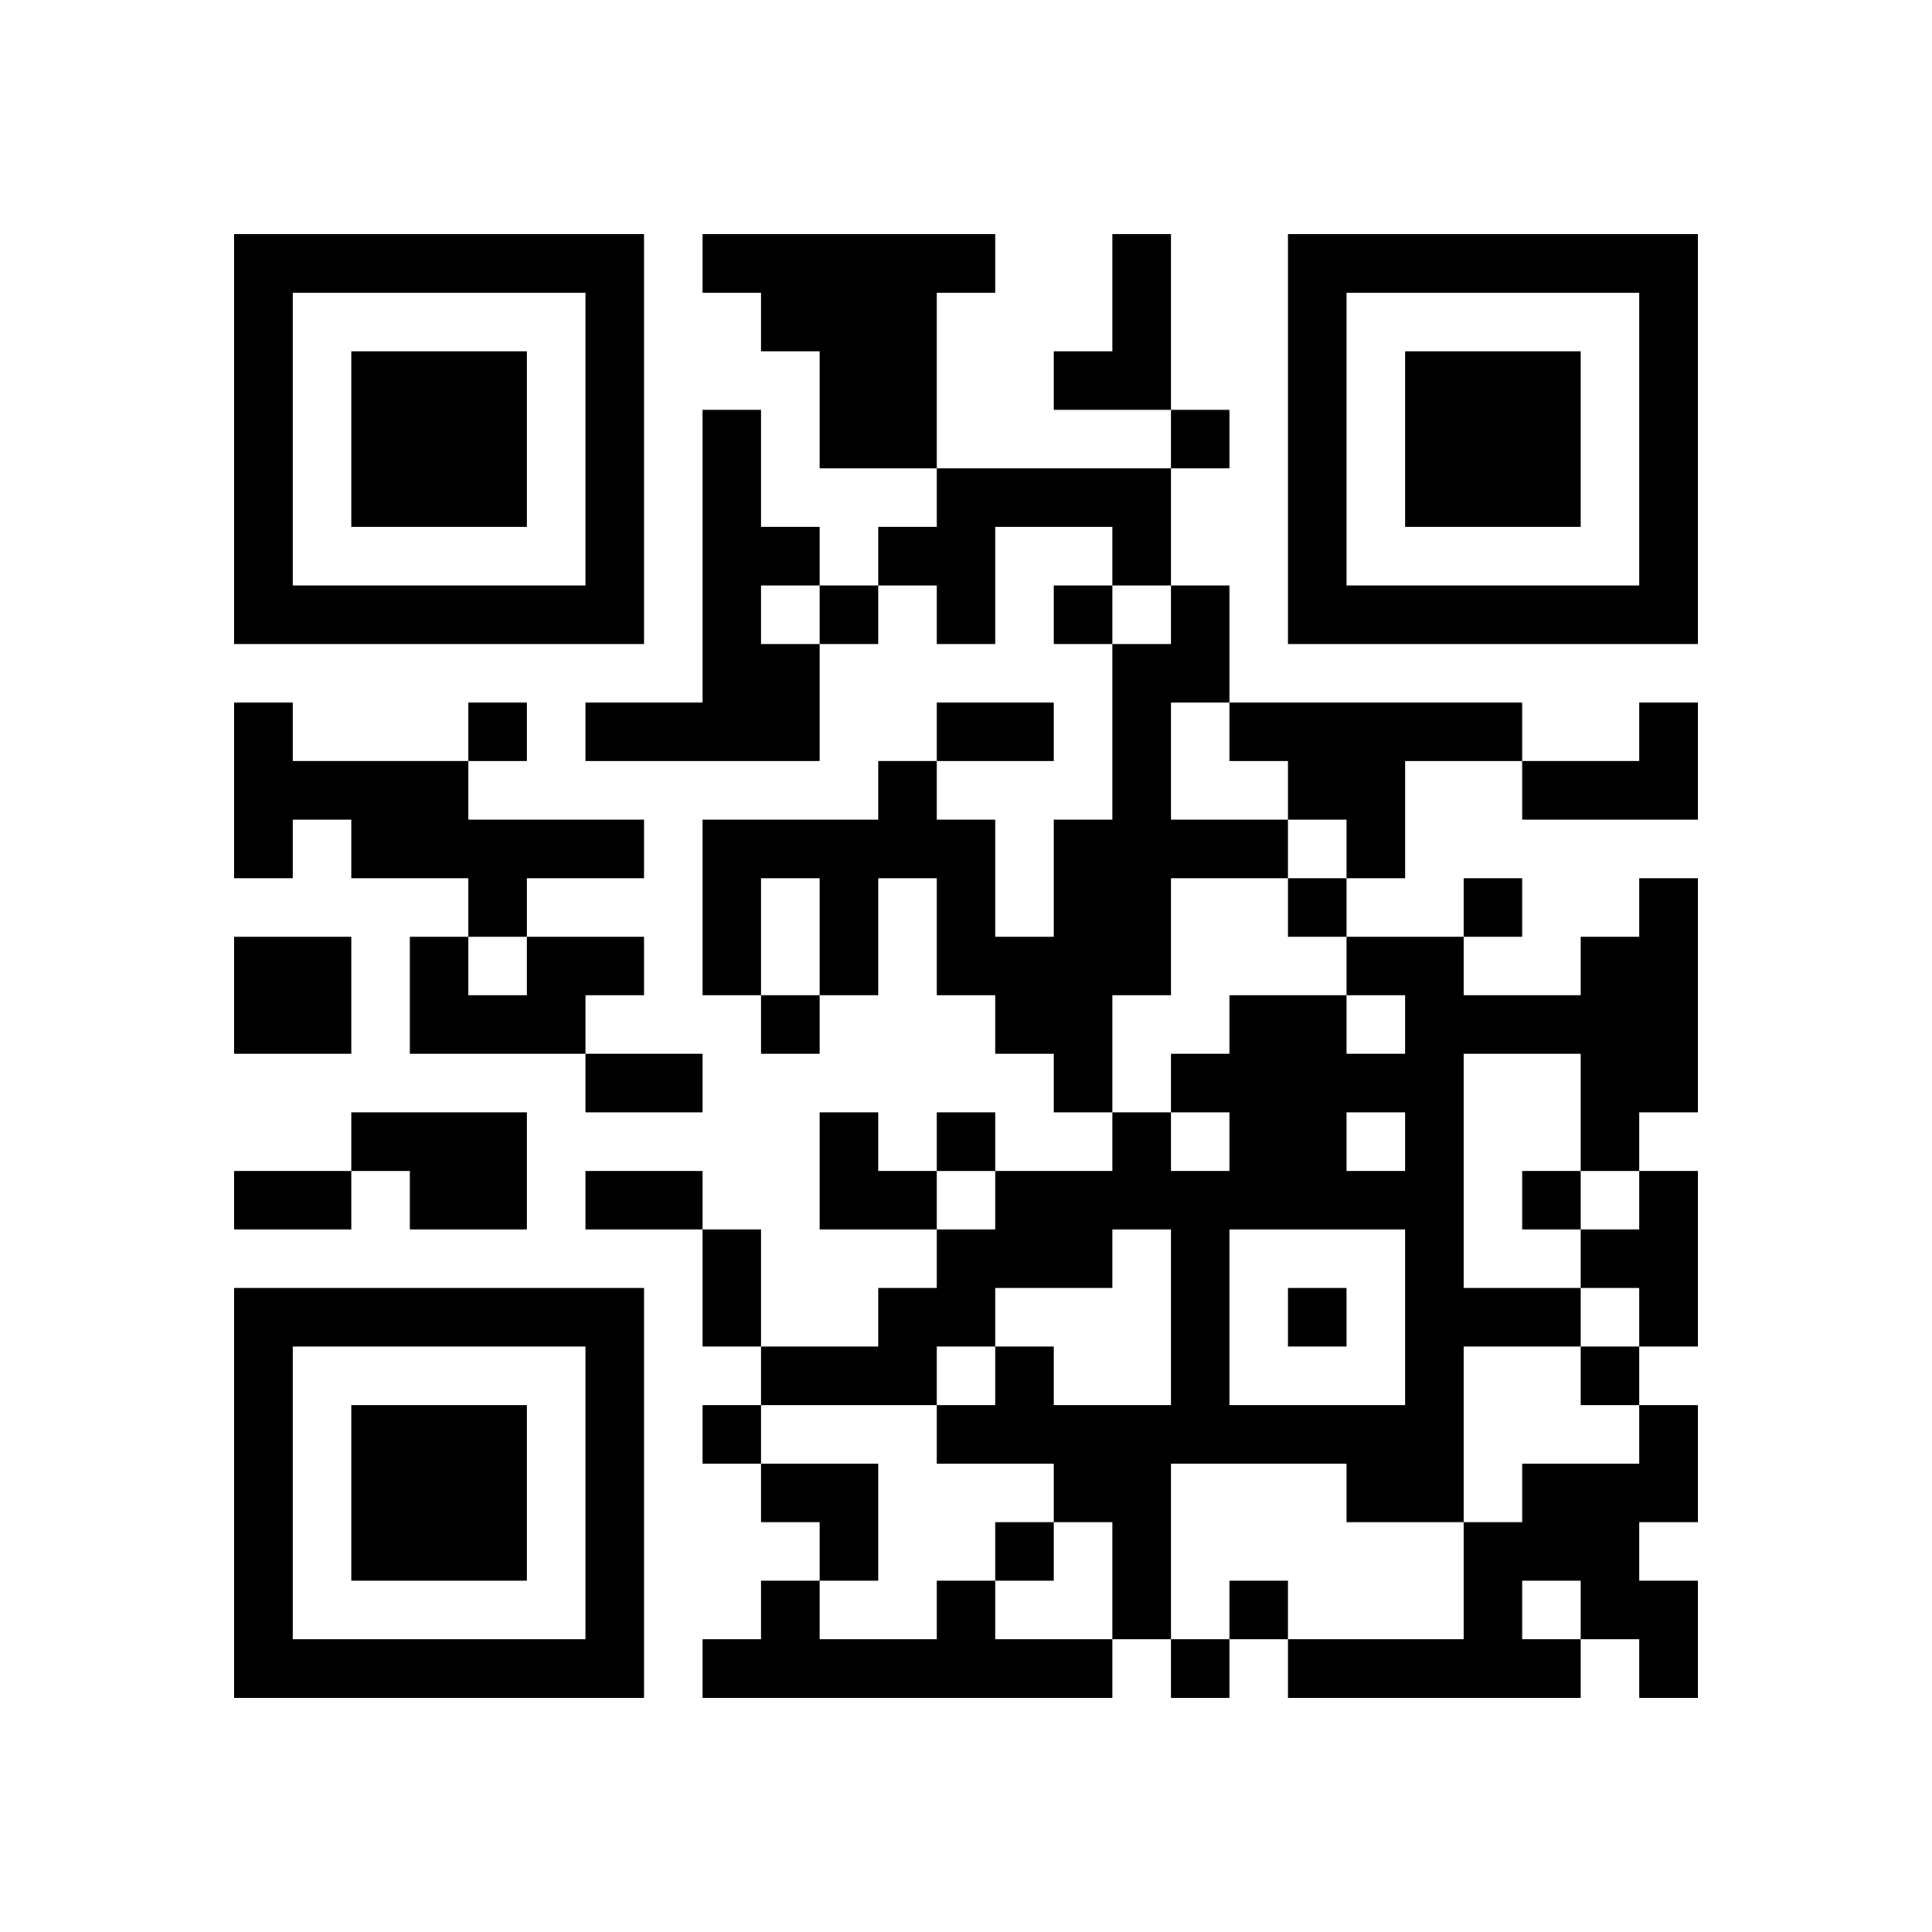
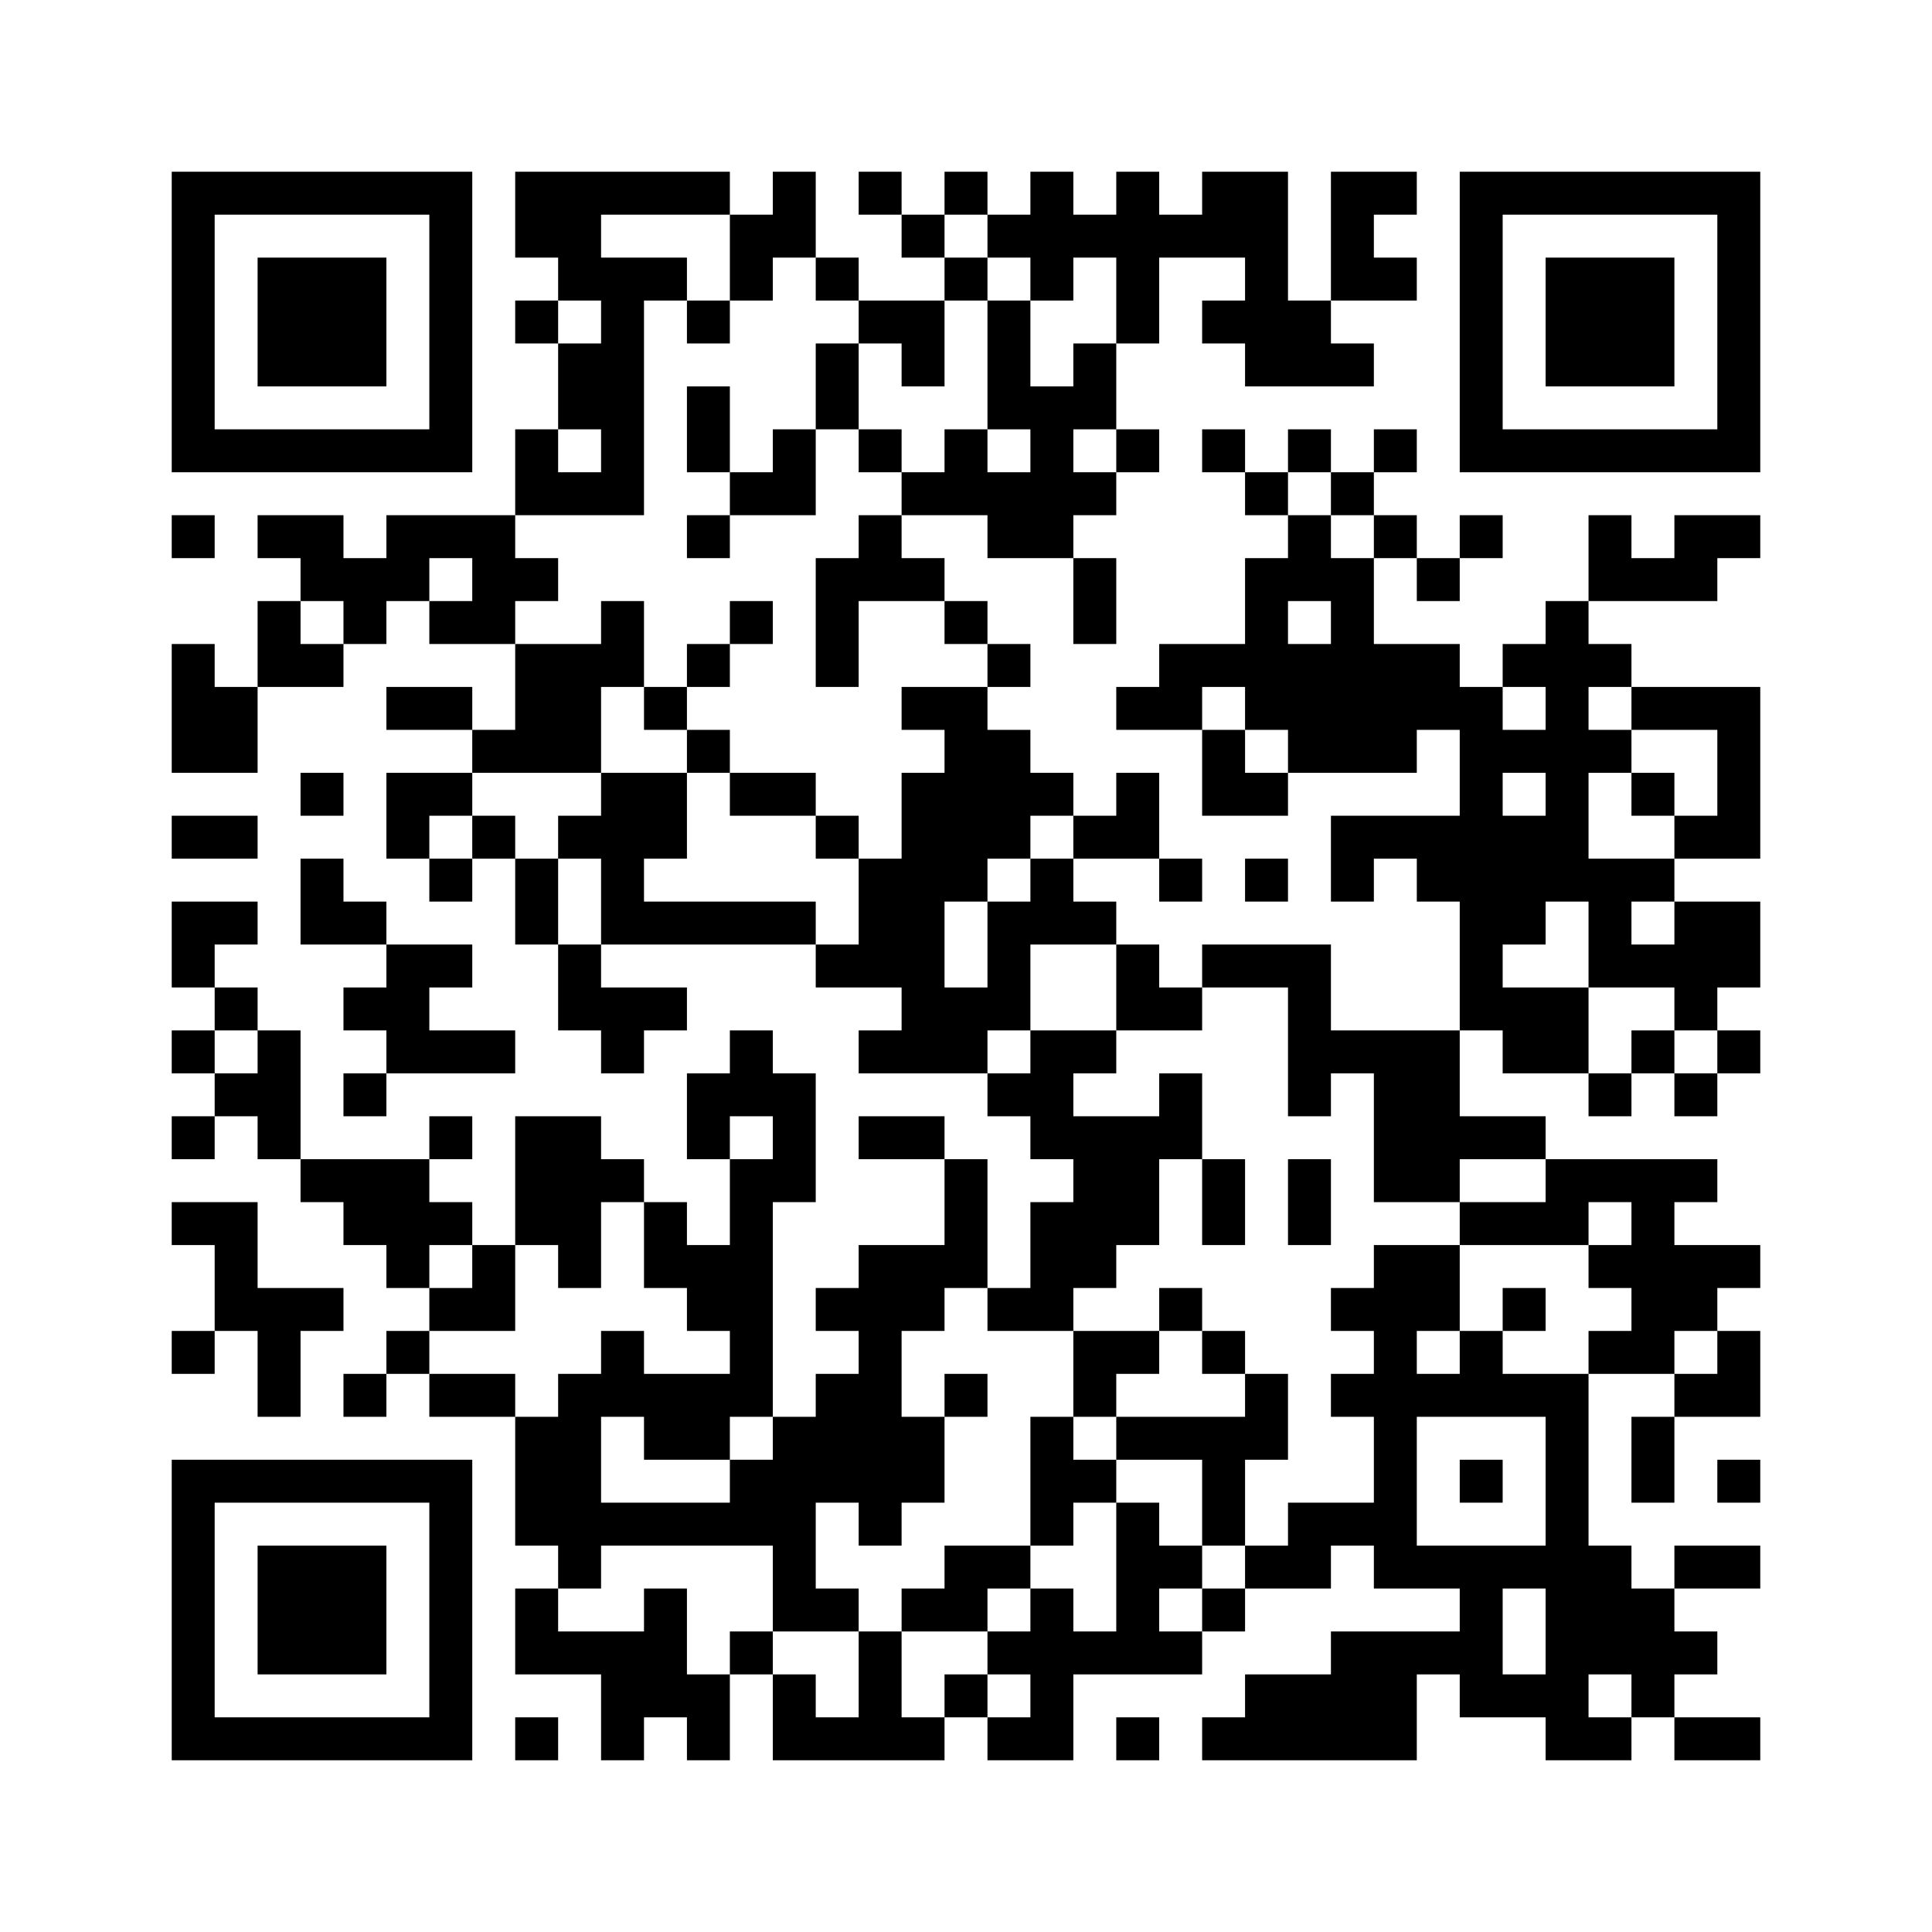
- <svg xmlns="http://www.w3.org/2000/svg" width="33mm" height="33mm" version="1.1" viewBox="0 0 33 33">
-   <path d="M4,4H5V5H4zM5,4H6V5H5zM6,4H7V5H6zM7,4H8V5H7zM8,4H9V5H8zM9,4H10V5H9zM10,4H11V5H10zM12,4H13V5H12zM13,4H14V5H13zM14,4H15V5H14zM15,4H16V5H15zM16,4H17V5H16zM19,4H20V5H19zM22,4H23V5H22zM23,4H24V5H23zM24,4H25V5H24zM25,4H26V5H25zM26,4H27V5H26zM27,4H28V5H27zM28,4H29V5H28zM4,5H5V6H4zM10,5H11V6H10zM13,5H14V6H13zM14,5H15V6H14zM15,5H16V6H15zM19,5H20V6H19zM22,5H23V6H22zM28,5H29V6H28zM4,6H5V7H4zM6,6H7V7H6zM7,6H8V7H7zM8,6H9V7H8zM10,6H11V7H10zM14,6H15V7H14zM15,6H16V7H15zM18,6H19V7H18zM19,6H20V7H19zM22,6H23V7H22zM24,6H25V7H24zM25,6H26V7H25zM26,6H27V7H26zM28,6H29V7H28zM4,7H5V8H4zM6,7H7V8H6zM7,7H8V8H7zM8,7H9V8H8zM10,7H11V8H10zM12,7H13V8H12zM14,7H15V8H14zM15,7H16V8H15zM20,7H21V8H20zM22,7H23V8H22zM24,7H25V8H24zM25,7H26V8H25zM26,7H27V8H26zM28,7H29V8H28zM4,8H5V9H4zM6,8H7V9H6zM7,8H8V9H7zM8,8H9V9H8zM10,8H11V9H10zM12,8H13V9H12zM16,8H17V9H16zM17,8H18V9H17zM18,8H19V9H18zM19,8H20V9H19zM22,8H23V9H22zM24,8H25V9H24zM25,8H26V9H25zM26,8H27V9H26zM28,8H29V9H28zM4,9H5V10H4zM10,9H11V10H10zM12,9H13V10H12zM13,9H14V10H13zM15,9H16V10H15zM16,9H17V10H16zM19,9H20V10H19zM22,9H23V10H22zM28,9H29V10H28zM4,10H5V11H4zM5,10H6V11H5zM6,10H7V11H6zM7,10H8V11H7zM8,10H9V11H8zM9,10H10V11H9zM10,10H11V11H10zM12,10H13V11H12zM14,10H15V11H14zM16,10H17V11H16zM18,10H19V11H18zM20,10H21V11H20zM22,10H23V11H22zM23,10H24V11H23zM24,10H25V11H24zM25,10H26V11H25zM26,10H27V11H26zM27,10H28V11H27zM28,10H29V11H28zM12,11H13V12H12zM13,11H14V12H13zM19,11H20V12H19zM20,11H21V12H20zM4,12H5V13H4zM8,12H9V13H8zM10,12H11V13H10zM11,12H12V13H11zM12,12H13V13H12zM13,12H14V13H13zM16,12H17V13H16zM17,12H18V13H17zM19,12H20V13H19zM21,12H22V13H21zM22,12H23V13H22zM23,12H24V13H23zM24,12H25V13H24zM25,12H26V13H25zM28,12H29V13H28zM4,13H5V14H4zM5,13H6V14H5zM6,13H7V14H6zM7,13H8V14H7zM15,13H16V14H15zM19,13H20V14H19zM22,13H23V14H22zM23,13H24V14H23zM26,13H27V14H26zM27,13H28V14H27zM28,13H29V14H28zM4,14H5V15H4zM6,14H7V15H6zM7,14H8V15H7zM8,14H9V15H8zM9,14H10V15H9zM10,14H11V15H10zM12,14H13V15H12zM13,14H14V15H13zM14,14H15V15H14zM15,14H16V15H15zM16,14H17V15H16zM18,14H19V15H18zM19,14H20V15H19zM20,14H21V15H20zM21,14H22V15H21zM23,14H24V15H23zM8,15H9V16H8zM12,15H13V16H12zM14,15H15V16H14zM16,15H17V16H16zM18,15H19V16H18zM19,15H20V16H19zM22,15H23V16H22zM25,15H26V16H25zM28,15H29V16H28zM4,16H5V17H4zM5,16H6V17H5zM7,16H8V17H7zM9,16H10V17H9zM10,16H11V17H10zM12,16H13V17H12zM14,16H15V17H14zM16,16H17V17H16zM17,16H18V17H17zM18,16H19V17H18zM19,16H20V17H19zM23,16H24V17H23zM24,16H25V17H24zM27,16H28V17H27zM28,16H29V17H28zM4,17H5V18H4zM5,17H6V18H5zM7,17H8V18H7zM8,17H9V18H8zM9,17H10V18H9zM13,17H14V18H13zM17,17H18V18H17zM18,17H19V18H18zM21,17H22V18H21zM22,17H23V18H22zM24,17H25V18H24zM25,17H26V18H25zM26,17H27V18H26zM27,17H28V18H27zM28,17H29V18H28zM10,18H11V19H10zM11,18H12V19H11zM18,18H19V19H18zM20,18H21V19H20zM21,18H22V19H21zM22,18H23V19H22zM23,18H24V19H23zM24,18H25V19H24zM27,18H28V19H27zM28,18H29V19H28zM6,19H7V20H6zM7,19H8V20H7zM8,19H9V20H8zM14,19H15V20H14zM16,19H17V20H16zM19,19H20V20H19zM21,19H22V20H21zM22,19H23V20H22zM24,19H25V20H24zM27,19H28V20H27zM4,20H5V21H4zM5,20H6V21H5zM7,20H8V21H7zM8,20H9V21H8zM10,20H11V21H10zM11,20H12V21H11zM14,20H15V21H14zM15,20H16V21H15zM17,20H18V21H17zM18,20H19V21H18zM19,20H20V21H19zM20,20H21V21H20zM21,20H22V21H21zM22,20H23V21H22zM23,20H24V21H23zM24,20H25V21H24zM26,20H27V21H26zM28,20H29V21H28zM12,21H13V22H12zM16,21H17V22H16zM17,21H18V22H17zM18,21H19V22H18zM20,21H21V22H20zM24,21H25V22H24zM27,21H28V22H27zM28,21H29V22H28zM4,22H5V23H4zM5,22H6V23H5zM6,22H7V23H6zM7,22H8V23H7zM8,22H9V23H8zM9,22H10V23H9zM10,22H11V23H10zM12,22H13V23H12zM15,22H16V23H15zM16,22H17V23H16zM20,22H21V23H20zM22,22H23V23H22zM24,22H25V23H24zM25,22H26V23H25zM26,22H27V23H26zM28,22H29V23H28zM4,23H5V24H4zM10,23H11V24H10zM13,23H14V24H13zM14,23H15V24H14zM15,23H16V24H15zM17,23H18V24H17zM20,23H21V24H20zM24,23H25V24H24zM27,23H28V24H27zM4,24H5V25H4zM6,24H7V25H6zM7,24H8V25H7zM8,24H9V25H8zM10,24H11V25H10zM12,24H13V25H12zM16,24H17V25H16zM17,24H18V25H17zM18,24H19V25H18zM19,24H20V25H19zM20,24H21V25H20zM21,24H22V25H21zM22,24H23V25H22zM23,24H24V25H23zM24,24H25V25H24zM28,24H29V25H28zM4,25H5V26H4zM6,25H7V26H6zM7,25H8V26H7zM8,25H9V26H8zM10,25H11V26H10zM13,25H14V26H13zM14,25H15V26H14zM18,25H19V26H18zM19,25H20V26H19zM23,25H24V26H23zM24,25H25V26H24zM26,25H27V26H26zM27,25H28V26H27zM28,25H29V26H28zM4,26H5V27H4zM6,26H7V27H6zM7,26H8V27H7zM8,26H9V27H8zM10,26H11V27H10zM14,26H15V27H14zM17,26H18V27H17zM19,26H20V27H19zM25,26H26V27H25zM26,26H27V27H26zM27,26H28V27H27zM4,27H5V28H4zM10,27H11V28H10zM13,27H14V28H13zM16,27H17V28H16zM19,27H20V28H19zM21,27H22V28H21zM25,27H26V28H25zM27,27H28V28H27zM28,27H29V28H28zM4,28H5V29H4zM5,28H6V29H5zM6,28H7V29H6zM7,28H8V29H7zM8,28H9V29H8zM9,28H10V29H9zM10,28H11V29H10zM12,28H13V29H12zM13,28H14V29H13zM14,28H15V29H14zM15,28H16V29H15zM16,28H17V29H16zM17,28H18V29H17zM18,28H19V29H18zM20,28H21V29H20zM22,28H23V29H22zM23,28H24V29H23zM24,28H25V29H24zM25,28H26V29H25zM26,28H27V29H26zM28,28H29V29H28z" id="qr-path" fill="#000000" fill-opacity="1" fill-rule="nonzero" stroke="none" />
+ <svg xmlns="http://www.w3.org/2000/svg" width="45mm" height="45mm" version="1.1" viewBox="0 0 45 45">
+   <path d="M4,4H5V5H4zM5,4H6V5H5zM6,4H7V5H6zM7,4H8V5H7zM8,4H9V5H8zM9,4H10V5H9zM10,4H11V5H10zM12,4H13V5H12zM13,4H14V5H13zM14,4H15V5H14zM15,4H16V5H15zM16,4H17V5H16zM18,4H19V5H18zM20,4H21V5H20zM22,4H23V5H22zM24,4H25V5H24zM26,4H27V5H26zM28,4H29V5H28zM29,4H30V5H29zM31,4H32V5H31zM32,4H33V5H32zM34,4H35V5H34zM35,4H36V5H35zM36,4H37V5H36zM37,4H38V5H37zM38,4H39V5H38zM39,4H40V5H39zM40,4H41V5H40zM4,5H5V6H4zM10,5H11V6H10zM12,5H13V6H12zM13,5H14V6H13zM17,5H18V6H17zM18,5H19V6H18zM21,5H22V6H21zM23,5H24V6H23zM24,5H25V6H24zM25,5H26V6H25zM26,5H27V6H26zM27,5H28V6H27zM28,5H29V6H28zM29,5H30V6H29zM31,5H32V6H31zM34,5H35V6H34zM40,5H41V6H40zM4,6H5V7H4zM6,6H7V7H6zM7,6H8V7H7zM8,6H9V7H8zM10,6H11V7H10zM13,6H14V7H13zM14,6H15V7H14zM15,6H16V7H15zM17,6H18V7H17zM19,6H20V7H19zM22,6H23V7H22zM24,6H25V7H24zM26,6H27V7H26zM29,6H30V7H29zM31,6H32V7H31zM32,6H33V7H32zM34,6H35V7H34zM36,6H37V7H36zM37,6H38V7H37zM38,6H39V7H38zM40,6H41V7H40zM4,7H5V8H4zM6,7H7V8H6zM7,7H8V8H7zM8,7H9V8H8zM10,7H11V8H10zM12,7H13V8H12zM14,7H15V8H14zM16,7H17V8H16zM20,7H21V8H20zM21,7H22V8H21zM23,7H24V8H23zM26,7H27V8H26zM28,7H29V8H28zM29,7H30V8H29zM30,7H31V8H30zM34,7H35V8H34zM36,7H37V8H36zM37,7H38V8H37zM38,7H39V8H38zM40,7H41V8H40zM4,8H5V9H4zM6,8H7V9H6zM7,8H8V9H7zM8,8H9V9H8zM10,8H11V9H10zM13,8H14V9H13zM14,8H15V9H14zM19,8H20V9H19zM21,8H22V9H21zM23,8H24V9H23zM25,8H26V9H25zM29,8H30V9H29zM30,8H31V9H30zM31,8H32V9H31zM34,8H35V9H34zM36,8H37V9H36zM37,8H38V9H37zM38,8H39V9H38zM40,8H41V9H40zM4,9H5V10H4zM10,9H11V10H10zM13,9H14V10H13zM14,9H15V10H14zM16,9H17V10H16zM19,9H20V10H19zM23,9H24V10H23zM24,9H25V10H24zM25,9H26V10H25zM34,9H35V10H34zM40,9H41V10H40zM4,10H5V11H4zM5,10H6V11H5zM6,10H7V11H6zM7,10H8V11H7zM8,10H9V11H8zM9,10H10V11H9zM10,10H11V11H10zM12,10H13V11H12zM14,10H15V11H14zM16,10H17V11H16zM18,10H19V11H18zM20,10H21V11H20zM22,10H23V11H22zM24,10H25V11H24zM26,10H27V11H26zM28,10H29V11H28zM30,10H31V11H30zM32,10H33V11H32zM34,10H35V11H34zM35,10H36V11H35zM36,10H37V11H36zM37,10H38V11H37zM38,10H39V11H38zM39,10H40V11H39zM40,10H41V11H40zM12,11H13V12H12zM13,11H14V12H13zM14,11H15V12H14zM17,11H18V12H17zM18,11H19V12H18zM21,11H22V12H21zM22,11H23V12H22zM23,11H24V12H23zM24,11H25V12H24zM25,11H26V12H25zM29,11H30V12H29zM31,11H32V12H31zM4,12H5V13H4zM6,12H7V13H6zM7,12H8V13H7zM9,12H10V13H9zM10,12H11V13H10zM11,12H12V13H11zM16,12H17V13H16zM20,12H21V13H20zM23,12H24V13H23zM24,12H25V13H24zM30,12H31V13H30zM32,12H33V13H32zM34,12H35V13H34zM37,12H38V13H37zM39,12H40V13H39zM40,12H41V13H40zM7,13H8V14H7zM8,13H9V14H8zM9,13H10V14H9zM11,13H12V14H11zM12,13H13V14H12zM19,13H20V14H19zM20,13H21V14H20zM21,13H22V14H21zM25,13H26V14H25zM29,13H30V14H29zM30,13H31V14H30zM31,13H32V14H31zM33,13H34V14H33zM37,13H38V14H37zM38,13H39V14H38zM39,13H40V14H39zM6,14H7V15H6zM8,14H9V15H8zM10,14H11V15H10zM11,14H12V15H11zM14,14H15V15H14zM17,14H18V15H17zM19,14H20V15H19zM22,14H23V15H22zM25,14H26V15H25zM29,14H30V15H29zM31,14H32V15H31zM36,14H37V15H36zM4,15H5V16H4zM6,15H7V16H6zM7,15H8V16H7zM12,15H13V16H12zM13,15H14V16H13zM14,15H15V16H14zM16,15H17V16H16zM19,15H20V16H19zM23,15H24V16H23zM27,15H28V16H27zM28,15H29V16H28zM29,15H30V16H29zM30,15H31V16H30zM31,15H32V16H31zM32,15H33V16H32zM33,15H34V16H33zM35,15H36V16H35zM36,15H37V16H36zM37,15H38V16H37zM4,16H5V17H4zM5,16H6V17H5zM9,16H10V17H9zM10,16H11V17H10zM12,16H13V17H12zM13,16H14V17H13zM15,16H16V17H15zM21,16H22V17H21zM22,16H23V17H22zM26,16H27V17H26zM27,16H28V17H27zM29,16H30V17H29zM30,16H31V17H30zM31,16H32V17H31zM32,16H33V17H32zM33,16H34V17H33zM34,16H35V17H34zM36,16H37V17H36zM38,16H39V17H38zM39,16H40V17H39zM40,16H41V17H40zM4,17H5V18H4zM5,17H6V18H5zM11,17H12V18H11zM12,17H13V18H12zM13,17H14V18H13zM16,17H17V18H16zM22,17H23V18H22zM23,17H24V18H23zM28,17H29V18H28zM30,17H31V18H30zM31,17H32V18H31zM32,17H33V18H32zM34,17H35V18H34zM35,17H36V18H35zM36,17H37V18H36zM37,17H38V18H37zM40,17H41V18H40zM7,18H8V19H7zM9,18H10V19H9zM10,18H11V19H10zM14,18H15V19H14zM15,18H16V19H15zM17,18H18V19H17zM18,18H19V19H18zM21,18H22V19H21zM22,18H23V19H22zM23,18H24V19H23zM24,18H25V19H24zM26,18H27V19H26zM28,18H29V19H28zM29,18H30V19H29zM34,18H35V19H34zM36,18H37V19H36zM38,18H39V19H38zM40,18H41V19H40zM4,19H5V20H4zM5,19H6V20H5zM9,19H10V20H9zM11,19H12V20H11zM13,19H14V20H13zM14,19H15V20H14zM15,19H16V20H15zM19,19H20V20H19zM21,19H22V20H21zM22,19H23V20H22zM23,19H24V20H23zM25,19H26V20H25zM26,19H27V20H26zM31,19H32V20H31zM32,19H33V20H32zM33,19H34V20H33zM34,19H35V20H34zM35,19H36V20H35zM36,19H37V20H36zM39,19H40V20H39zM40,19H41V20H40zM7,20H8V21H7zM10,20H11V21H10zM12,20H13V21H12zM14,20H15V21H14zM20,20H21V21H20zM21,20H22V21H21zM22,20H23V21H22zM24,20H25V21H24zM27,20H28V21H27zM29,20H30V21H29zM31,20H32V21H31zM33,20H34V21H33zM34,20H35V21H34zM35,20H36V21H35zM36,20H37V21H36zM37,20H38V21H37zM38,20H39V21H38zM4,21H5V22H4zM5,21H6V22H5zM7,21H8V22H7zM8,21H9V22H8zM12,21H13V22H12zM14,21H15V22H14zM15,21H16V22H15zM16,21H17V22H16zM17,21H18V22H17zM18,21H19V22H18zM20,21H21V22H20zM21,21H22V22H21zM23,21H24V22H23zM24,21H25V22H24zM25,21H26V22H25zM34,21H35V22H34zM35,21H36V22H35zM37,21H38V22H37zM39,21H40V22H39zM40,21H41V22H40zM4,22H5V23H4zM9,22H10V23H9zM10,22H11V23H10zM13,22H14V23H13zM19,22H20V23H19zM20,22H21V23H20zM21,22H22V23H21zM23,22H24V23H23zM26,22H27V23H26zM28,22H29V23H28zM29,22H30V23H29zM30,22H31V23H30zM34,22H35V23H34zM37,22H38V23H37zM38,22H39V23H38zM39,22H40V23H39zM40,22H41V23H40zM5,23H6V24H5zM8,23H9V24H8zM9,23H10V24H9zM13,23H14V24H13zM14,23H15V24H14zM15,23H16V24H15zM21,23H22V24H21zM22,23H23V24H22zM23,23H24V24H23zM26,23H27V24H26zM27,23H28V24H27zM30,23H31V24H30zM34,23H35V24H34zM35,23H36V24H35zM36,23H37V24H36zM39,23H40V24H39zM4,24H5V25H4zM6,24H7V25H6zM9,24H10V25H9zM10,24H11V25H10zM11,24H12V25H11zM14,24H15V25H14zM17,24H18V25H17zM20,24H21V25H20zM21,24H22V25H21zM22,24H23V25H22zM24,24H25V25H24zM25,24H26V25H25zM30,24H31V25H30zM31,24H32V25H31zM32,24H33V25H32zM33,24H34V25H33zM35,24H36V25H35zM36,24H37V25H36zM38,24H39V25H38zM40,24H41V25H40zM5,25H6V26H5zM6,25H7V26H6zM8,25H9V26H8zM16,25H17V26H16zM17,25H18V26H17zM18,25H19V26H18zM23,25H24V26H23zM24,25H25V26H24zM27,25H28V26H27zM30,25H31V26H30zM32,25H33V26H32zM33,25H34V26H33zM37,25H38V26H37zM39,25H40V26H39zM4,26H5V27H4zM6,26H7V27H6zM10,26H11V27H10zM12,26H13V27H12zM13,26H14V27H13zM16,26H17V27H16zM18,26H19V27H18zM20,26H21V27H20zM21,26H22V27H21zM24,26H25V27H24zM25,26H26V27H25zM26,26H27V27H26zM27,26H28V27H27zM32,26H33V27H32zM33,26H34V27H33zM34,26H35V27H34zM35,26H36V27H35zM7,27H8V28H7zM8,27H9V28H8zM9,27H10V28H9zM12,27H13V28H12zM13,27H14V28H13zM14,27H15V28H14zM17,27H18V28H17zM18,27H19V28H18zM22,27H23V28H22zM25,27H26V28H25zM26,27H27V28H26zM28,27H29V28H28zM30,27H31V28H30zM32,27H33V28H32zM33,27H34V28H33zM36,27H37V28H36zM37,27H38V28H37zM38,27H39V28H38zM39,27H40V28H39zM4,28H5V29H4zM5,28H6V29H5zM8,28H9V29H8zM9,28H10V29H9zM10,28H11V29H10zM12,28H13V29H12zM13,28H14V29H13zM15,28H16V29H15zM17,28H18V29H17zM22,28H23V29H22zM24,28H25V29H24zM25,28H26V29H25zM26,28H27V29H26zM28,28H29V29H28zM30,28H31V29H30zM34,28H35V29H34zM35,28H36V29H35zM36,28H37V29H36zM38,28H39V29H38zM5,29H6V30H5zM9,29H10V30H9zM11,29H12V30H11zM13,29H14V30H13zM15,29H16V30H15zM16,29H17V30H16zM17,29H18V30H17zM20,29H21V30H20zM21,29H22V30H21zM22,29H23V30H22zM24,29H25V30H24zM25,29H26V30H25zM32,29H33V30H32zM33,29H34V30H33zM37,29H38V30H37zM38,29H39V30H38zM39,29H40V30H39zM40,29H41V30H40zM5,30H6V31H5zM6,30H7V31H6zM7,30H8V31H7zM10,30H11V31H10zM11,30H12V31H11zM16,30H17V31H16zM17,30H18V31H17zM19,30H20V31H19zM20,30H21V31H20zM21,30H22V31H21zM23,30H24V31H23zM24,30H25V31H24zM27,30H28V31H27zM31,30H32V31H31zM32,30H33V31H32zM33,30H34V31H33zM35,30H36V31H35zM38,30H39V31H38zM39,30H40V31H39zM4,31H5V32H4zM6,31H7V32H6zM9,31H10V32H9zM14,31H15V32H14zM17,31H18V32H17zM20,31H21V32H20zM25,31H26V32H25zM26,31H27V32H26zM28,31H29V32H28zM32,31H33V32H32zM34,31H35V32H34zM37,31H38V32H37zM38,31H39V32H38zM40,31H41V32H40zM6,32H7V33H6zM8,32H9V33H8zM10,32H11V33H10zM11,32H12V33H11zM13,32H14V33H13zM14,32H15V33H14zM15,32H16V33H15zM16,32H17V33H16zM17,32H18V33H17zM19,32H20V33H19zM20,32H21V33H20zM22,32H23V33H22zM25,32H26V33H25zM29,32H30V33H29zM31,32H32V33H31zM32,32H33V33H32zM33,32H34V33H33zM34,32H35V33H34zM35,32H36V33H35zM36,32H37V33H36zM39,32H40V33H39zM40,32H41V33H40zM12,33H13V34H12zM13,33H14V34H13zM15,33H16V34H15zM16,33H17V34H16zM18,33H19V34H18zM19,33H20V34H19zM20,33H21V34H20zM21,33H22V34H21zM24,33H25V34H24zM26,33H27V34H26zM27,33H28V34H27zM28,33H29V34H28zM29,33H30V34H29zM32,33H33V34H32zM36,33H37V34H36zM38,33H39V34H38zM4,34H5V35H4zM5,34H6V35H5zM6,34H7V35H6zM7,34H8V35H7zM8,34H9V35H8zM9,34H10V35H9zM10,34H11V35H10zM12,34H13V35H12zM13,34H14V35H13zM17,34H18V35H17zM18,34H19V35H18zM19,34H20V35H19zM20,34H21V35H20zM21,34H22V35H21zM24,34H25V35H24zM25,34H26V35H25zM28,34H29V35H28zM32,34H33V35H32zM34,34H35V35H34zM36,34H37V35H36zM38,34H39V35H38zM40,34H41V35H40zM4,35H5V36H4zM10,35H11V36H10zM12,35H13V36H12zM13,35H14V36H13zM14,35H15V36H14zM15,35H16V36H15zM16,35H17V36H16zM17,35H18V36H17zM18,35H19V36H18zM20,35H21V36H20zM24,35H25V36H24zM26,35H27V36H26zM28,35H29V36H28zM30,35H31V36H30zM31,35H32V36H31zM32,35H33V36H32zM36,35H37V36H36zM4,36H5V37H4zM6,36H7V37H6zM7,36H8V37H7zM8,36H9V37H8zM10,36H11V37H10zM13,36H14V37H13zM18,36H19V37H18zM22,36H23V37H22zM23,36H24V37H23zM26,36H27V37H26zM27,36H28V37H27zM29,36H30V37H29zM30,36H31V37H30zM32,36H33V37H32zM33,36H34V37H33zM34,36H35V37H34zM35,36H36V37H35zM36,36H37V37H36zM37,36H38V37H37zM39,36H40V37H39zM40,36H41V37H40zM4,37H5V38H4zM6,37H7V38H6zM7,37H8V38H7zM8,37H9V38H8zM10,37H11V38H10zM12,37H13V38H12zM15,37H16V38H15zM18,37H19V38H18zM19,37H20V38H19zM21,37H22V38H21zM22,37H23V38H22zM24,37H25V38H24zM26,37H27V38H26zM28,37H29V38H28zM34,37H35V38H34zM36,37H37V38H36zM37,37H38V38H37zM38,37H39V38H38zM4,38H5V39H4zM6,38H7V39H6zM7,38H8V39H7zM8,38H9V39H8zM10,38H11V39H10zM12,38H13V39H12zM13,38H14V39H13zM14,38H15V39H14zM15,38H16V39H15zM17,38H18V39H17zM20,38H21V39H20zM23,38H24V39H23zM24,38H25V39H24zM25,38H26V39H25zM26,38H27V39H26zM27,38H28V39H27zM31,38H32V39H31zM32,38H33V39H32zM33,38H34V39H33zM34,38H35V39H34zM36,38H37V39H36zM37,38H38V39H37zM38,38H39V39H38zM39,38H40V39H39zM4,39H5V40H4zM10,39H11V40H10zM14,39H15V40H14zM15,39H16V40H15zM16,39H17V40H16zM18,39H19V40H18zM20,39H21V40H20zM22,39H23V40H22zM24,39H25V40H24zM29,39H30V40H29zM30,39H31V40H30zM31,39H32V40H31zM32,39H33V40H32zM34,39H35V40H34zM35,39H36V40H35zM36,39H37V40H36zM38,39H39V40H38zM4,40H5V41H4zM5,40H6V41H5zM6,40H7V41H6zM7,40H8V41H7zM8,40H9V41H8zM9,40H10V41H9zM10,40H11V41H10zM12,40H13V41H12zM14,40H15V41H14zM16,40H17V41H16zM18,40H19V41H18zM19,40H20V41H19zM20,40H21V41H20zM21,40H22V41H21zM23,40H24V41H23zM24,40H25V41H24zM26,40H27V41H26zM28,40H29V41H28zM29,40H30V41H29zM30,40H31V41H30zM31,40H32V41H31zM32,40H33V41H32zM36,40H37V41H36zM37,40H38V41H37zM39,40H40V41H39zM40,40H41V41H40z" id="qr-path" fill="#000000" fill-opacity="1" fill-rule="nonzero" stroke="none" />
</svg>
